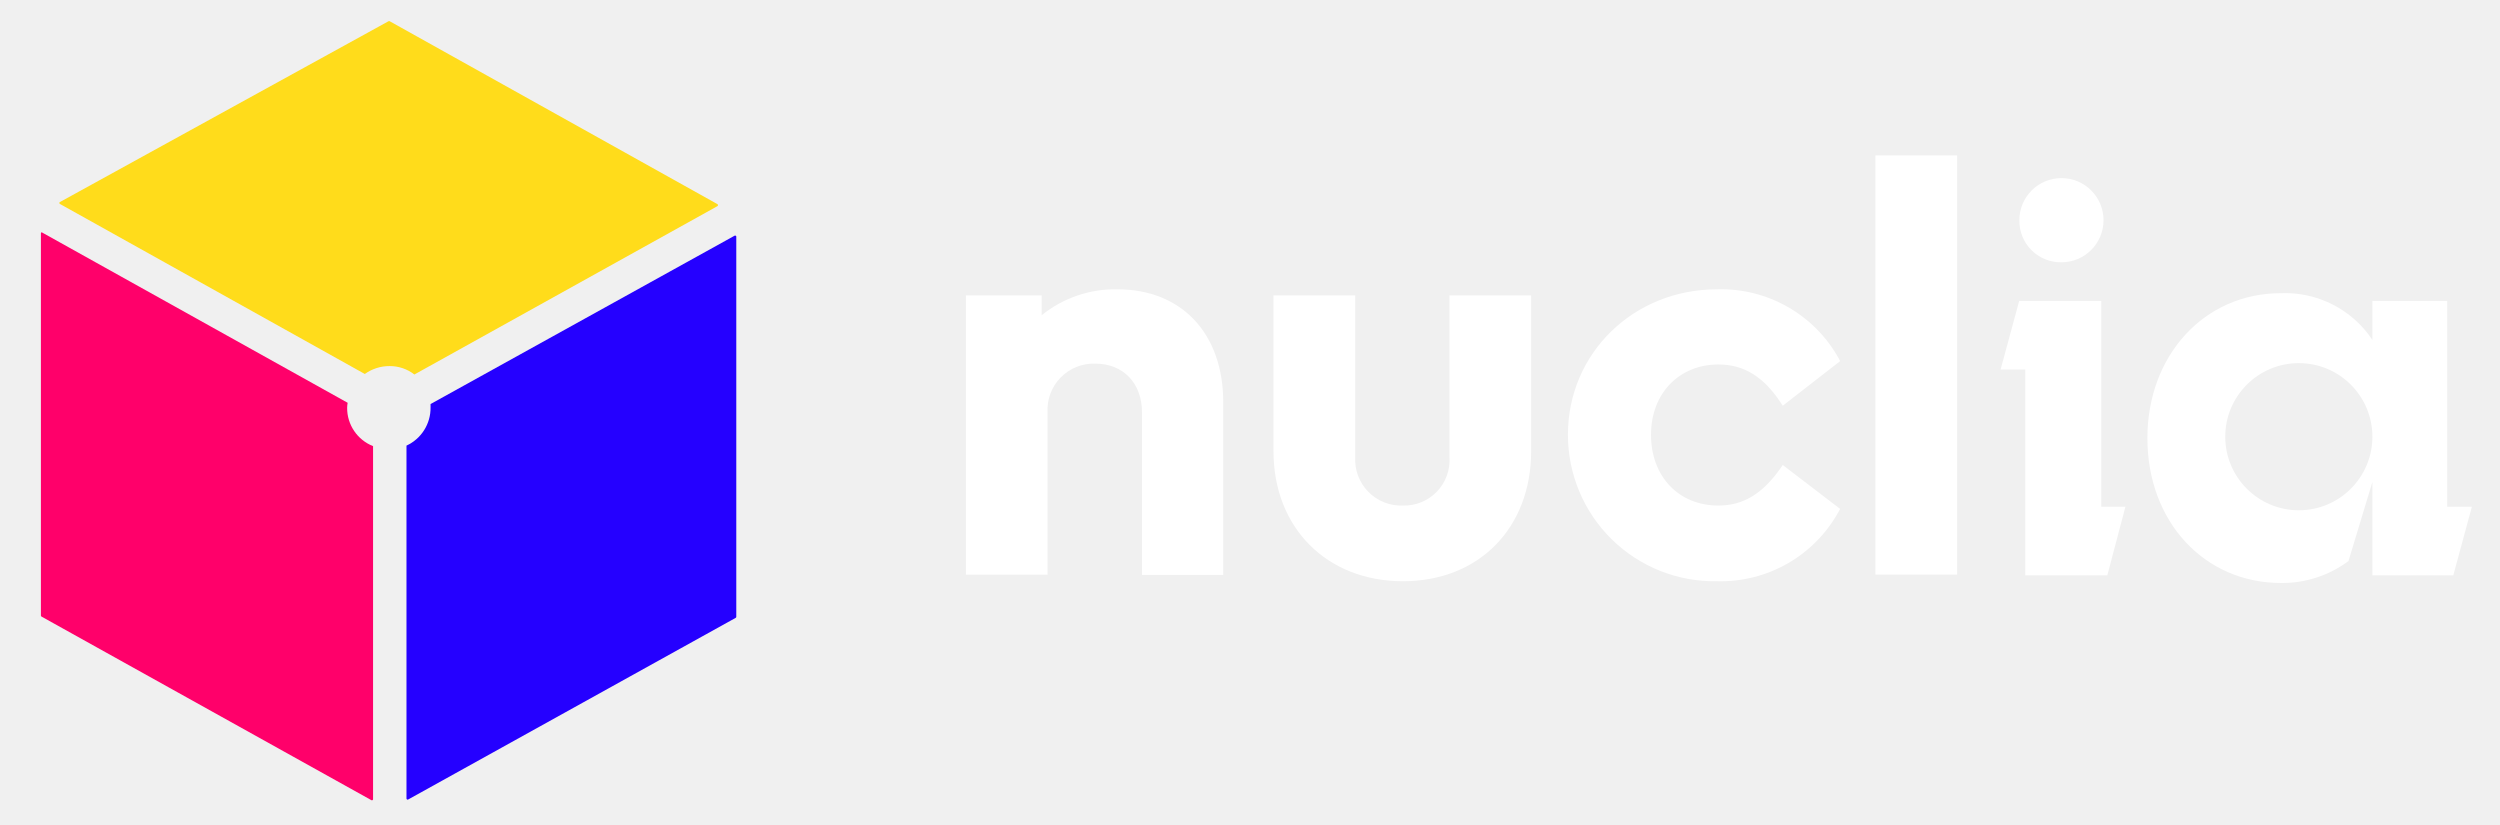
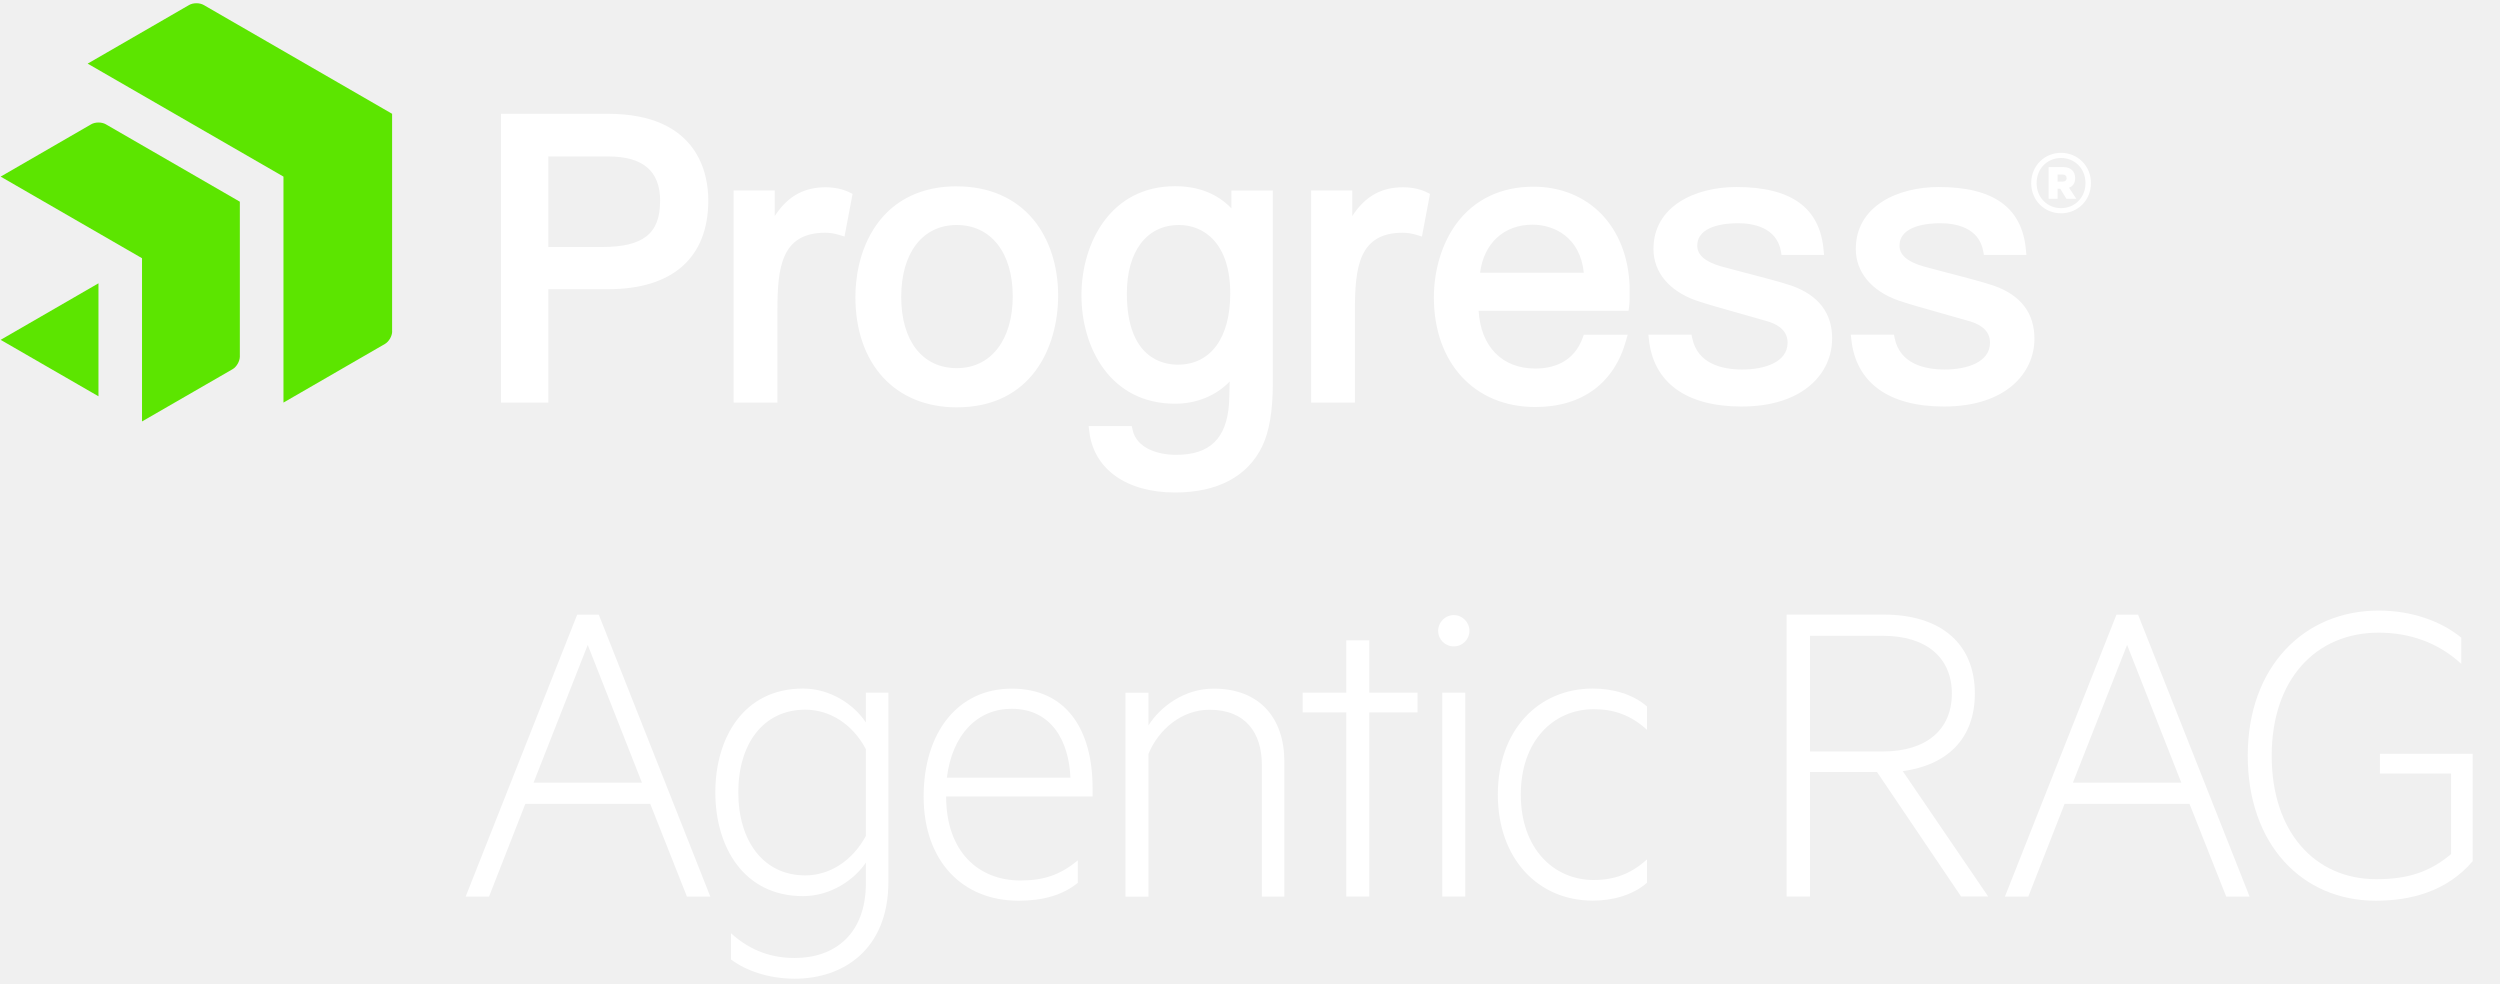
- <svg xmlns="http://www.w3.org/2000/svg" width="297" height="98" viewBox="0 0 297 98">
-   <path fill="#ff006a" d="M5,27.62,5,27.6l-.07,0a.14.14,0,0,0-.07.12V73.13a.15.15,0,0,0,.07.12L44.12,95.06a.1.1,0,0,0,.13,0,.12.12,0,0,0,.07-.11V53a4.86,4.86,0,0,1-3.08-4.55,3.81,3.81,0,0,1,.06-.6Z" />
-   <path fill="#2500ff" d="M48.29,52.94V94.86a.14.14,0,0,0,.07.12.12.12,0,0,0,.13,0L87.4,73.4a.15.15,0,0,0,.07-.12V28.09A.16.16,0,0,0,87.4,28a.14.14,0,0,0-.13,0L51.15,48v0a2.34,2.34,0,0,1,0,.39A4.92,4.92,0,0,1,48.29,52.94Z" />
-   <path fill="#ffdc1b" d="M46.29,2.52a.15.15,0,0,0-.13,0L7.12,24a.11.11,0,0,0-.07.11.13.13,0,0,0,.07.12l36.22,20.2a5,5,0,0,1,2.94-.94,4.76,4.76,0,0,1,2.95,1l36-20a.14.14,0,0,0,0-.24Z" />
-   <path fill="#ffffff" d="M240.6,43.9h-2.93l2.21-8.15h9.75V60.2h2.87l-2.15,8.15H240.6Zm-.7-17.74a5,5,0,1,1,5,5A4.92,4.92,0,0,1,239.9,26.16Z" />
-   <path fill="#ffffff" d="M255.11,52.05c0-9.85,6.78-17.22,15.85-17.22a12.46,12.46,0,0,1,10.88,5.55V35.75h8.89V60.2h2.93l-2.21,8.15h-9.61V57.26L279,66.65A13.19,13.19,0,0,1,271,69.26C261.89,69.26,255.11,62,255.11,52.05Zm26.73-.17a8.74,8.74,0,1,0-17.48,0,8.74,8.74,0,1,0,17.48,0Z" />
-   <path fill="#ffffff" d="M132.75,34.37a13.88,13.88,0,0,0-9,3.08V35.09h-9V68.27h9.7V49a5.49,5.49,0,0,1,5.68-5.8c3.32,0,5.54,2.33,5.54,5.8v19.3h9.65V47.8C145.33,39.64,140.39,34.37,132.75,34.37Z" />
-   <path fill="#ffffff" d="M172.2,54.32a5.4,5.4,0,0,1-5.55,5.74A5.46,5.46,0,0,1,161,54.32V35.09h-9.71V53.6c0,9.1,6.33,15.45,15.38,15.45S181.9,62.7,181.9,53.6V35.09h-9.7Z" />
-   <path fill="#ffffff" d="M211.53,55.62c-2.17,3.07-4.45,4.44-7.39,4.44-4.72,0-8-3.46-8-8.41s3.38-8.35,8-8.35c3,0,5.34,1.42,7.38,4.49l.27.41,6.82-5.3-.18-.34A16,16,0,0,0,204,34.37c-9.94,0-17.73,7.59-17.73,17.28A17.39,17.39,0,0,0,204,69.05a16,16,0,0,0,14.42-8.25l.19-.34-6.82-5.22Z" />
-   <rect fill="#ffffff" x="222.8" y="18.46" width="9.71" height="49.8" />
+ <svg xmlns="http://www.w3.org/2000/svg" id="Logos" viewBox="0 0 310 122">
+   <defs>
+     <style>
+       .cls-1 {
+         fill: #fff;
+       }
+ 
+       .cls-2 {
+         fill: #5ce500;
+       }
+     </style>
+   </defs>
+   <g>
+     <path class="cls-1" d="M74.25,76.22l13.83,34.96h-2.9l-4.55-11.5h-15.49l-4.5,11.5h-2.9l13.83-34.96h2.68ZM66.16,97.05h13.44l-6.72-17.08-6.72,17.08Z" />
+     <path class="cls-1" d="M107.37,106.96c-1.42,2.11-4.33,4.16-7.8,4.16-7.34,0-10.87-6.09-10.87-12.87s3.53-12.87,10.87-12.87c3.47,0,6.38,2.05,7.8,4.21v-3.7h2.79v23.46c0,8.37-5.58,12.01-11.61,12.01-3.19,0-6.03-.97-7.91-2.39v-3.25c2.51,2.28,5.18,3.07,7.91,3.07,4.95,0,8.82-2.96,8.82-9.28v-2.56ZM107.37,92.9c-1.65-3.13-4.5-4.9-7.51-4.9-5.24,0-8.31,4.27-8.31,10.25s3.07,10.3,8.31,10.3c3.02,0,5.86-1.82,7.51-4.9v-10.76Z" />
+     <path class="cls-1" d="M126.53,109.18c2.85,0,4.95-.68,7.12-2.5v2.79c-1.88,1.54-4.38,2.22-7.34,2.22-7.06,0-11.78-5.01-11.78-12.92s4.21-13.38,10.93-13.38,10.02,5.01,10.02,12.35v1.02h-18.16c0,6.83,3.99,10.42,9.22,10.42ZM117.42,96.43h15.31c-.17-4.44-2.28-8.54-7.29-8.54-4.16,0-7.34,3.07-8.03,8.54Z" />
+     <path class="cls-1" d="M139.56,85.9h2.85v4.04c1.54-2.39,4.5-4.55,8.08-4.55,5.75,0,8.77,3.7,8.77,9.05v16.74h-2.79v-16.34c0-3.93-1.99-6.83-6.49-6.83-3.47,0-6.32,2.45-7.57,5.47v17.71h-2.85v-25.28Z" />
+     <path class="cls-1" d="M169.79,111.17h-2.85v-22.83h-5.41v-2.45h5.41v-6.49h2.85v6.49h5.98v2.45h-5.98v22.83Z" />
+     <path class="cls-1" d="M180.27,80.15c-1.08,0-1.94-.85-1.94-1.94,0-1.02.85-1.94,1.94-1.94s1.94.91,1.94,1.94c0,1.08-.85,1.94-1.94,1.94ZM181.69,111.17h-2.85v-25.28h2.85v25.28Z" />
+     <path class="cls-1" d="M197.51,85.38c2.45,0,4.95.68,6.72,2.22v2.9c-1.99-1.82-4.1-2.56-6.6-2.56-5.01,0-9.05,3.93-9.05,10.59s4.04,10.59,9.05,10.59c2.5,0,4.61-.74,6.6-2.56v2.9c-1.76,1.54-4.27,2.22-6.72,2.22-6.77,0-11.78-5.18-11.78-13.15s5.01-13.15,11.78-13.15Z" />
+     <path class="cls-1" d="M224.44,95.74v15.43h-2.9v-34.96h12.07c6.83,0,11.27,3.42,11.27,9.79,0,5.64-3.47,8.88-8.94,9.62l10.59,15.54h-3.36l-10.42-15.43h-8.31ZM224.44,93.18h9.05c5.35,0,8.54-2.68,8.54-7.17s-3.19-7.17-8.54-7.17h-9.05v14.35Z" />
+     <path class="cls-1" d="M265.12,76.22l13.83,34.96h-2.9l-4.55-11.5h-15.49l-4.5,11.5h-2.9l13.83-34.96h2.68ZM257.04,97.05h13.44l-6.72-17.08-6.72,17.08Z" />
+     <path class="cls-1" d="M303.93,105.88v-9.96h-8.82v-2.45h11.5v13.32c-3.25,3.81-7.8,4.9-12.01,4.9-9.11,0-15.88-6.95-15.88-17.99s7-17.99,16.23-17.99c4.1,0,7.74,1.31,10.25,3.36v3.25c-2.96-2.73-6.55-3.87-10.25-3.87-7.8,0-13.26,5.81-13.26,15.26s5.35,15.31,12.98,15.31c3.81,0,6.6-.85,9.28-3.13Z" />
+   </g>
+   <g>
+     <g>
+       <path class="cls-1" d="M75.34,14.11h-13.22v35.81h5.87v-14.06h7.41c8.01,0,12.43-3.91,12.43-11.02,0-3.23-1.22-10.73-12.47-10.73M81.85,24.94c0,4.04-2.1,5.69-7.23,5.69h-6.63v-11.23h7.41c4.35,0,6.46,1.81,6.46,5.54M105.28,23.83l.44.21-1,5.29-.69-.21c-.56-.17-1.13-.26-1.7-.26-5.48,0-5.93,4.37-5.93,9.65v11.41h-5.43v-26.3h5.1v3.17c1.39-2.13,3.06-3.24,5.27-3.51,1.45-.17,2.86.03,3.93.54M118.64,23.1c-4.28,0-7.7,1.63-9.91,4.71-2.32,3.24-2.66,7.04-2.66,9.02,0,8.31,4.93,13.68,12.57,13.68,9.28,0,12.57-7.47,12.57-13.87,0-3.68-1.09-7.02-3.07-9.41-2.24-2.7-5.53-4.12-9.5-4.12M118.64,45.65c-4.25,0-6.89-3.38-6.89-8.83s2.64-8.92,6.89-8.92,6.94,3.46,6.94,8.83-2.66,8.92-6.94,8.92M176.88,23.83l.44.21-1,5.29-.69-.21c-.56-.17-1.13-.26-1.69-.26-5.48,0-5.93,4.37-5.93,9.65v11.41h-5.43v-26.3h5.1v3.17c1.39-2.13,3.06-3.24,5.27-3.51,1.45-.17,2.85.03,3.93.54M196.39,41.5l-.1.29c-1.13,3.23-3.84,3.91-5.92,3.91-4.11,0-6.76-2.73-7.02-7.16h18.59l.07-.52c.08-.61.07-1.47.06-2.09,0-.17,0-.32,0-.47-.27-7.36-5.07-12.31-11.94-12.31-4.01,0-7.3,1.58-9.52,4.56-1.79,2.42-2.81,5.76-2.81,9.17,0,8.13,5.05,13.59,12.57,13.59,5.82,0,9.82-2.96,11.28-8.32l.18-.64h-5.44ZM183.53,33.82c.46-3.64,2.95-5.96,6.5-5.96,2.71,0,5.92,1.58,6.36,5.96h-12.86ZM152.69,25.83c-1.75-1.82-4.1-2.74-6.99-2.74-7.97,0-11.6,7.02-11.6,13.53s3.59,13.44,11.6,13.44c2.67,0,5.06-.98,6.78-2.75-.02,1.16-.05,2.26-.08,2.73-.3,4.34-2.38,6.36-6.56,6.36-2.27,0-4.88-.81-5.39-3.07l-.11-.5h-5.35s.09.72.09.72c.56,4.64,4.63,7.52,10.62,7.52,5.26,0,9-1.98,10.81-5.72.88-1.8,1.32-4.43,1.32-7.81v-23.91h-5.14v2.21ZM146.04,45.22c-1.9,0-6.31-.86-6.31-8.83,0-5.24,2.47-8.49,6.46-8.49,3.08,0,6.36,2.23,6.36,8.49,0,5.52-2.43,8.83-6.51,8.83M227.18,42.01c0,4.18-3.47,8.4-11.23,8.4-6.86,0-10.94-2.97-11.49-8.36l-.06-.55h5.35l.08.4c.66,3.24,3.74,3.92,6.22,3.92,2.71,0,5.61-.88,5.61-3.33,0-1.24-.81-2.12-2.4-2.62-.95-.28-2.11-.61-3.33-.95-2.12-.59-4.3-1.21-5.65-1.67-3.34-1.2-5.25-3.52-5.25-6.38,0-5.3,5.16-7.68,10.28-7.68,6.84,0,10.38,2.58,10.82,7.87l.05.55h-5.27s-.07-.42-.07-.42c-.53-3.05-3.56-3.51-5.32-3.51-1.52,0-5.06.27-5.06,2.79,0,1.15.98,1.99,2.99,2.57.6.17,1.5.4,2.53.67,2.15.56,4.82,1.25,6.16,1.71,3.35,1.18,5.05,3.39,5.05,6.58M252.27,42.01c0,4.18-3.47,8.4-11.22,8.4-6.86,0-10.94-2.97-11.49-8.36l-.06-.55h5.35l.08.4c.65,3.24,3.74,3.92,6.22,3.92,2.71,0,5.61-.88,5.61-3.33,0-1.24-.81-2.12-2.4-2.62-.95-.28-2.11-.61-3.34-.95-2.11-.59-4.3-1.21-5.65-1.67-3.34-1.2-5.25-3.52-5.25-6.38,0-5.3,5.16-7.68,10.28-7.68,6.84,0,10.38,2.58,10.82,7.87l.05.55h-5.27s-.07-.42-.07-.42c-.53-3.05-3.56-3.51-5.33-3.51-1.52,0-5.06.27-5.06,2.79,0,1.15.98,1.99,2.99,2.57.6.17,1.49.4,2.53.67,2.14.56,4.82,1.25,6.16,1.71,3.35,1.18,5.05,3.39,5.05,6.58" />
+       <path class="cls-1" d="M255.57,26.45c-2.03,0-3.7-1.58-3.7-3.75s1.68-3.75,3.7-3.75,3.71,1.58,3.71,3.75-1.68,3.75-3.71,3.75M255.57,19.59c-1.68,0-3.03,1.29-3.03,3.11s1.35,3.11,3.03,3.11,3.03-1.29,3.03-3.11-1.35-3.11-3.03-3.11M255.14,23.4v1.25h-1.11v-3.93h1.84c.88,0,1.45.51,1.45,1.37,0,.61-.29,1.02-.76,1.19l.9,1.37h-1.23l-.76-1.25h-.35ZM255.75,21.64h-.61v.88h.61c.33,0,.51-.16.51-.43s-.18-.45-.51-.45" />
+     </g>
+     <path class="cls-2" d="M48.63,41.09c0,.58-.41,1.28-.9,1.56l-12.58,7.27v-28.02L10.87,7.89,23.45.62c.5-.29,1.31-.29,1.81,0l23.36,13.49v26.98ZM29.74,25.01L13.12,15.41c-.5-.29-1.31-.29-1.81,0L.08,21.9l17.53,10.12v20.24s11.23-6.48,11.23-6.48c.5-.29.9-.99.9-1.57v-19.2ZM.08,42.14l12.13,7v-14.01L.08,42.14Z" />
+   </g>
</svg>
